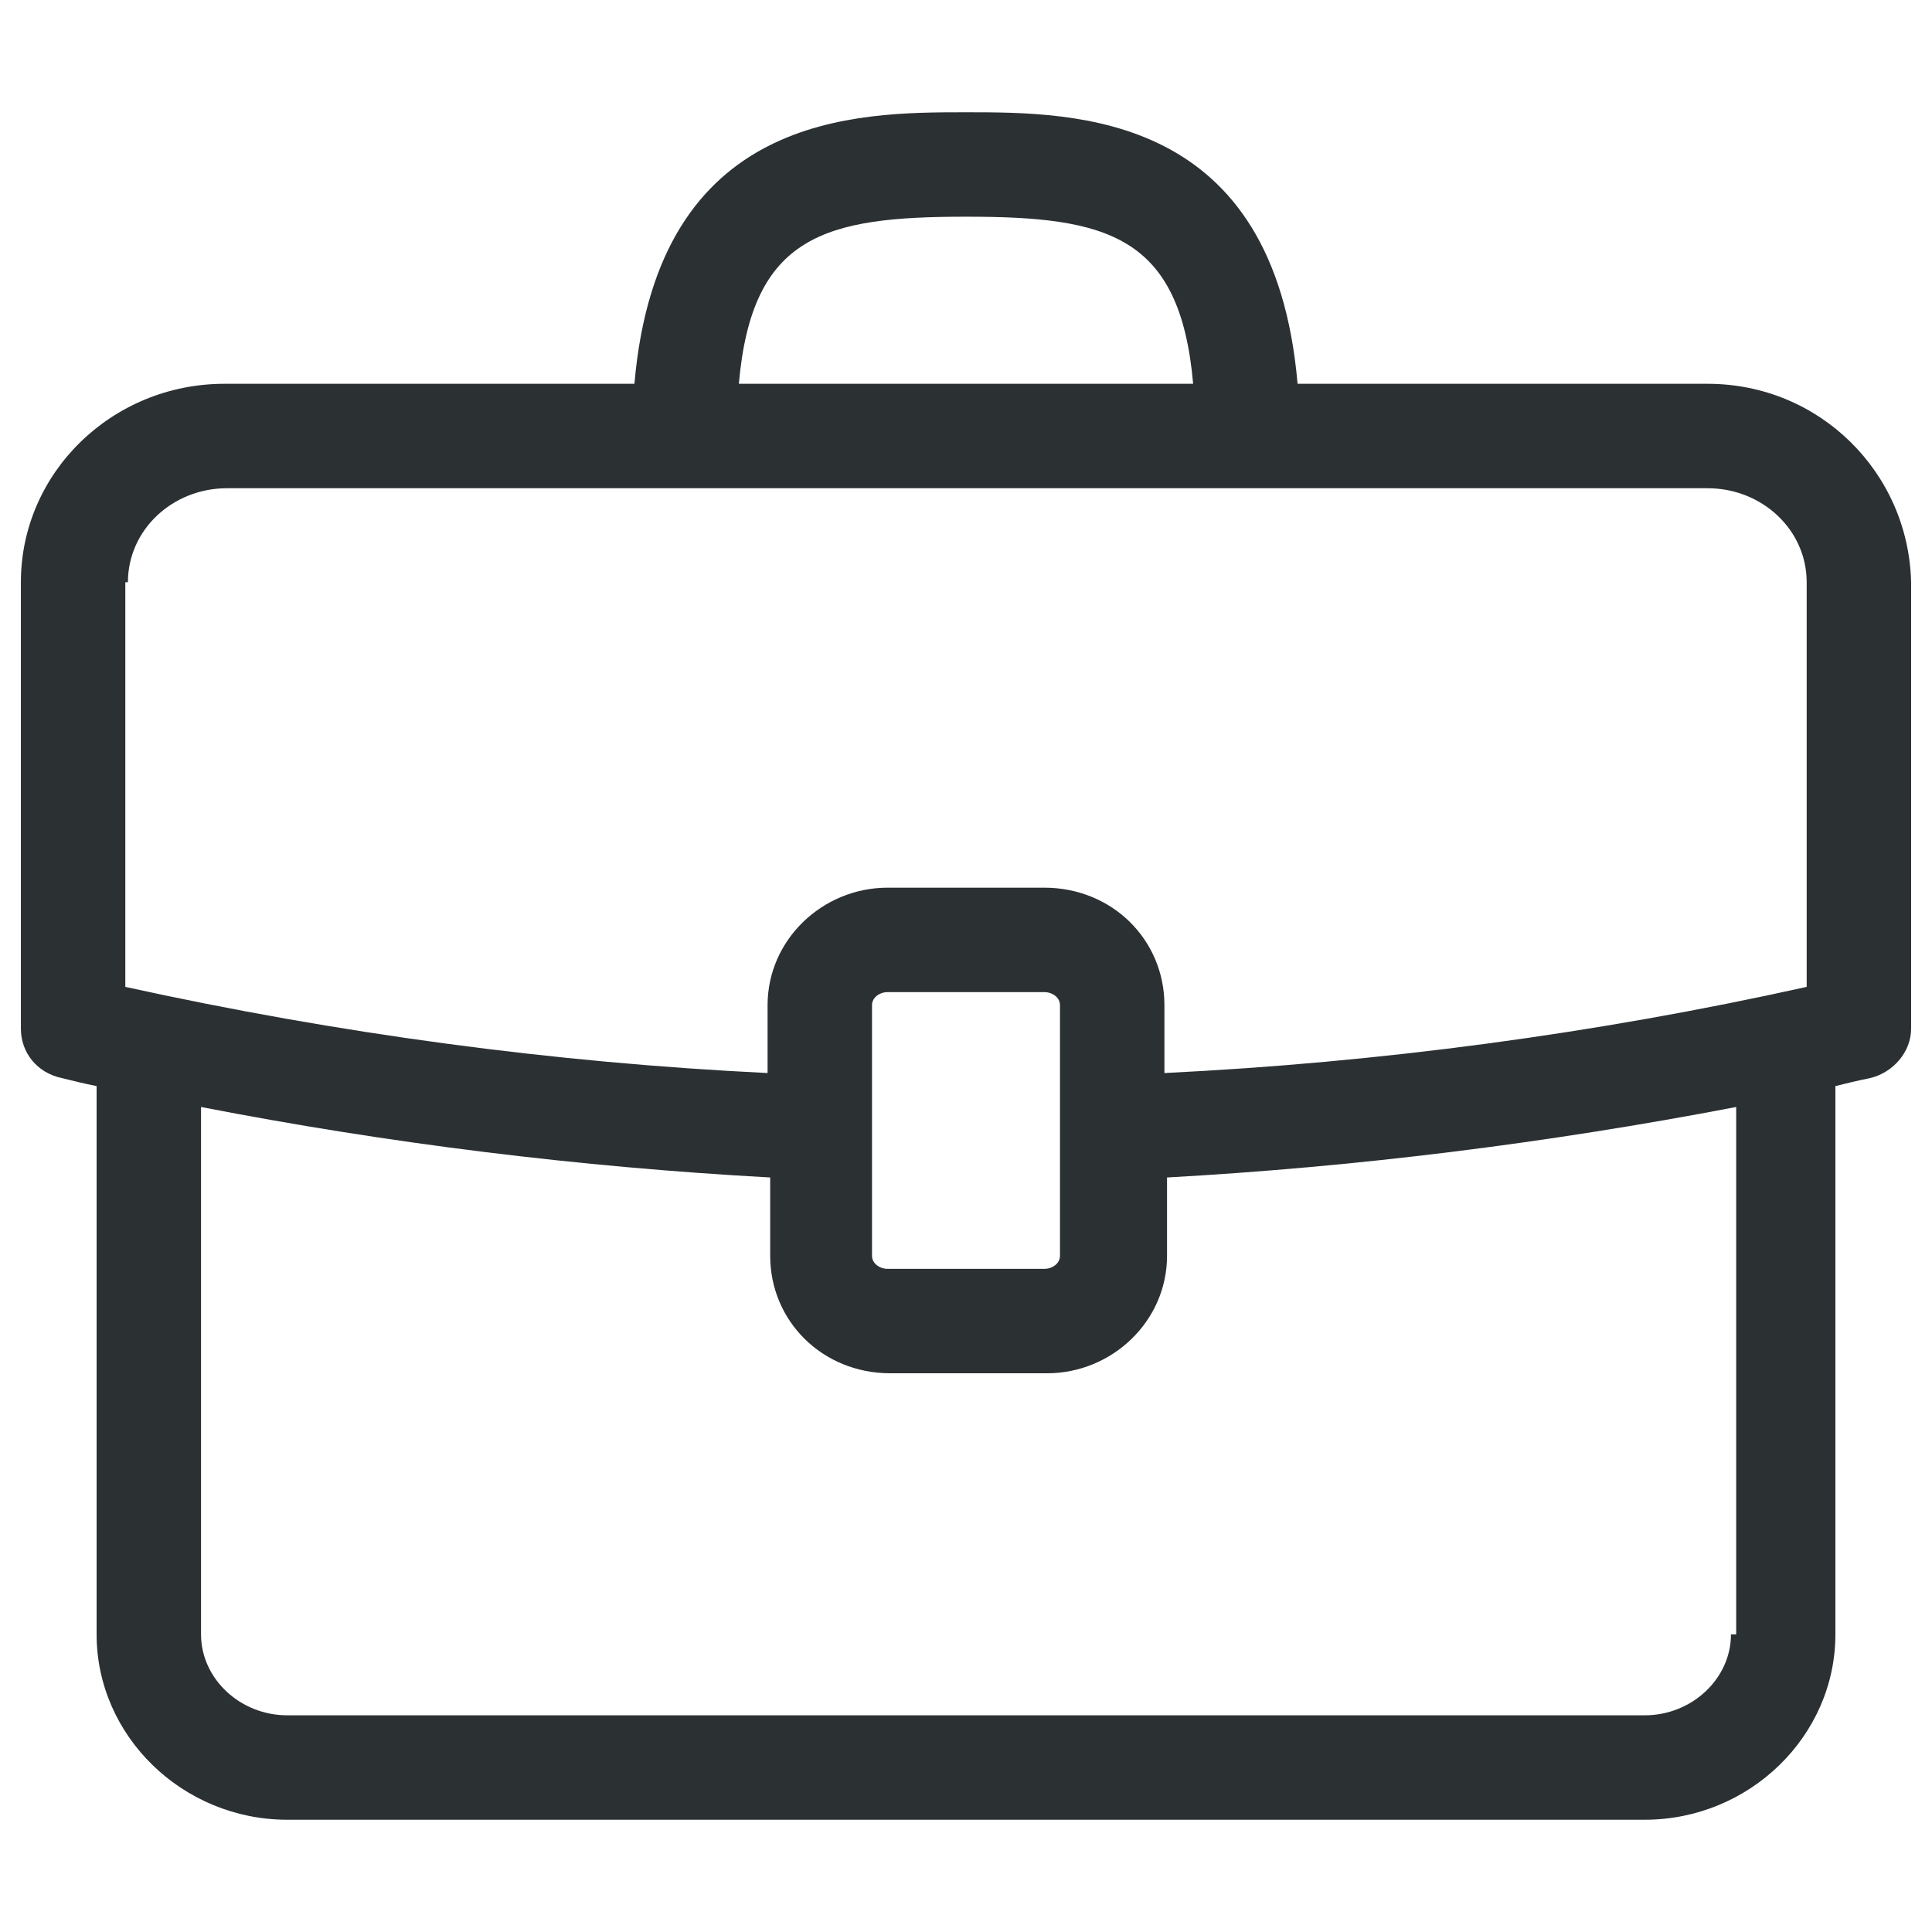
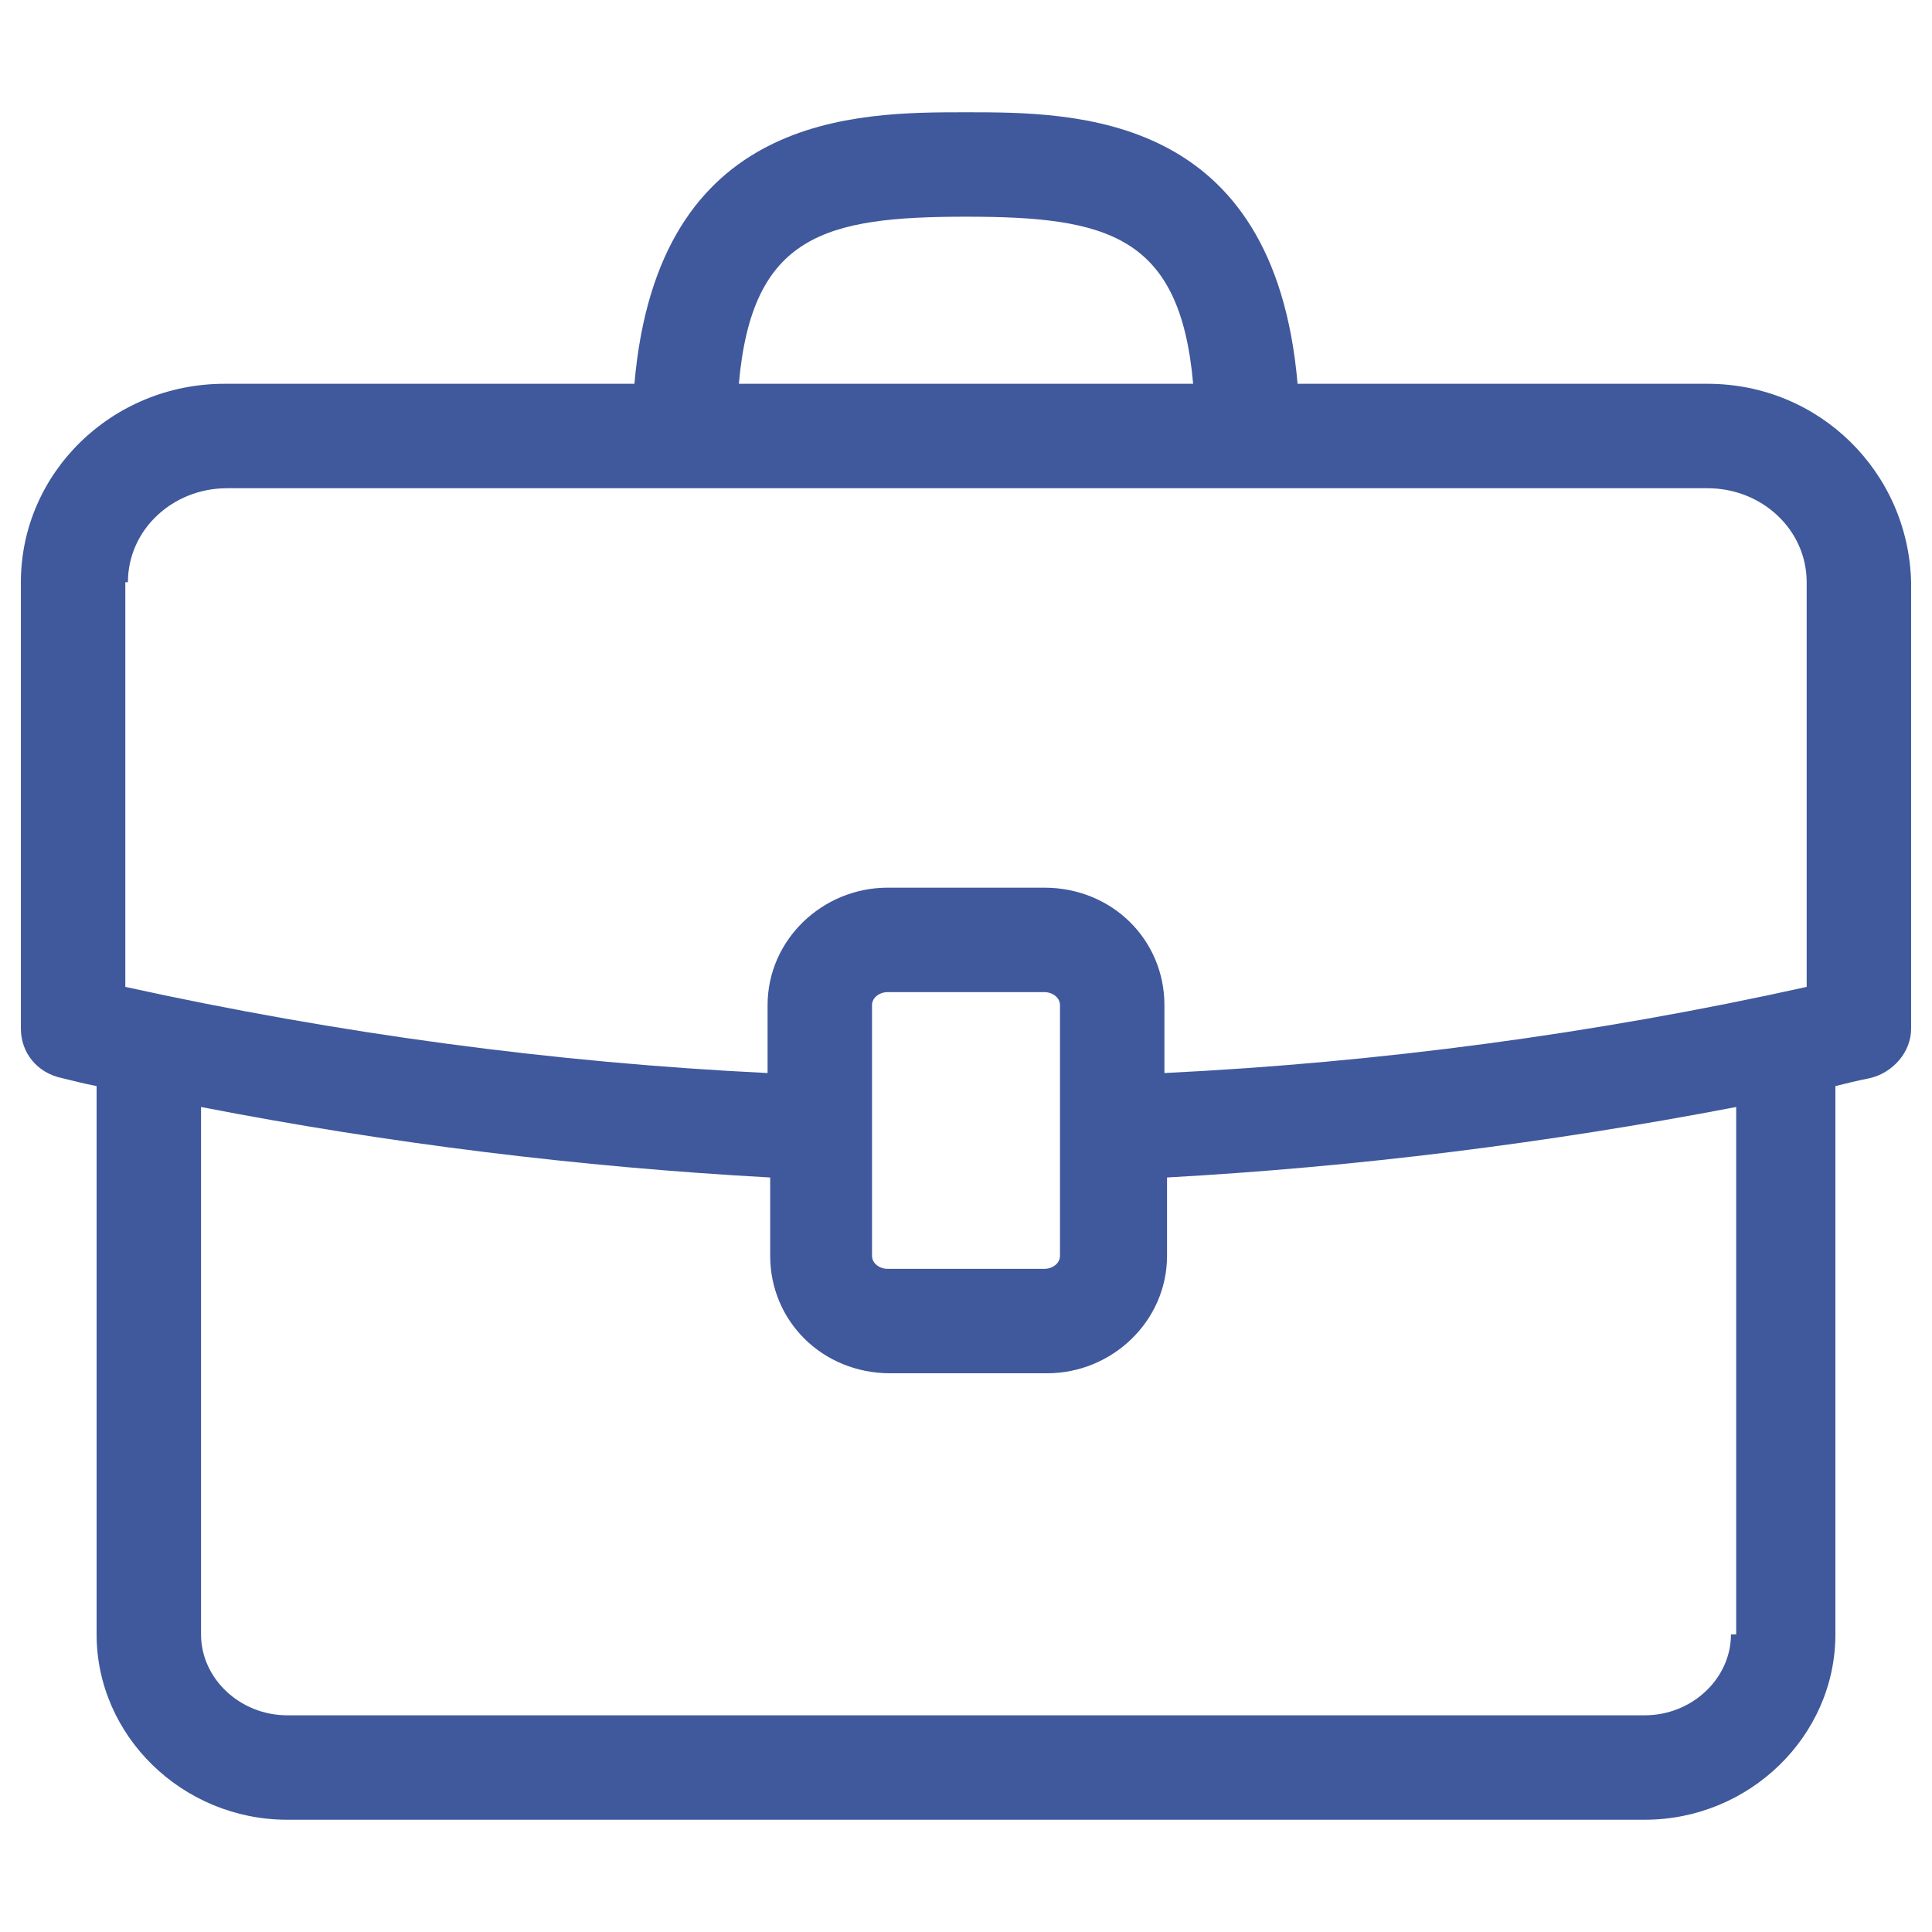
- <svg xmlns="http://www.w3.org/2000/svg" id="Layer_1" style="enable-background:new 0 0 74 74;" version="1.1" viewBox="0 0 74 74" xml:space="preserve">
-   <style type="text/css">
- 	.st0{fill:#2B3033;}
- </style>
-   <path class="st0" d="M65.4,14.7H49.7C48.8,4.3,41.2,4.3,37,4.3s-11.8,0-12.7,10.4H8.6c-4.3,0-7.8,3.4-7.8,7.6v17.1  c0,0.9,0.6,1.7,1.6,1.9c0.4,0.1,0.8,0.2,1.3,0.3v21c0,3.9,3.3,7.1,7.3,7.1H63c4,0,7.3-3.2,7.3-7.1v-21c0.4-0.1,0.8-0.2,1.3-0.3  c0.9-0.2,1.6-1,1.6-1.9V22.3C73.1,18.1,69.7,14.7,65.4,14.7z M37,8.3c5.4,0,8.2,0.7,8.7,6.4H28.3C28.8,9,31.6,8.3,37,8.3z M4.9,22.3  c0-2,1.7-3.6,3.8-3.6h56.7c2.1,0,3.8,1.6,3.8,3.6v15.5c-8.1,1.8-16.4,2.9-24.6,3.3v-2.6c0-2.5-2-4.5-4.6-4.5h-6  c-2.5,0-4.6,2-4.6,4.5v2.6c-8.2-0.4-16.4-1.5-24.6-3.3V22.3z M40.6,38.5v9.6c0,0.3-0.3,0.5-0.6,0.5h-6c-0.3,0-0.6-0.2-0.6-0.5v-9.6  c0-0.3,0.3-0.5,0.6-0.5h6C40.3,38,40.6,38.2,40.6,38.5z M66.3,62.6c0,1.7-1.5,3.1-3.3,3.1H11c-1.8,0-3.3-1.4-3.3-3.1V42.4  c7.2,1.4,14.5,2.3,21.8,2.7v3c0,2.5,2,4.5,4.6,4.5h6c2.5,0,4.6-2,4.6-4.5v-3c7.2-0.4,14.5-1.3,21.8-2.7V62.6z" />
+ <svg xmlns="http://www.w3.org/2000/svg" id="Layer_1" fill="#40589c" viewBox="0 0 74 74">
+   <path class="st0" d="M65.4 14.7H49.7C48.8 4.3 41.2 4.3 37 4.3s-11.8 0-12.7 10.4H8.6c-4.3 0-7.8 3.4-7.8 7.6v17.1c0 .9.6 1.7 1.6 1.9.4.1.8.2 1.3.3v21c0 3.9 3.3 7.1 7.3 7.1h52c4 0 7.3-3.2 7.3-7.1v-21c.4-.1.8-.2 1.3-.3.9-.2 1.6-1 1.6-1.9V22.3c-.1-4.2-3.5-7.6-7.8-7.6zM37 8.3c5.4 0 8.2.7 8.7 6.4H28.3c.5-5.7 3.3-6.4 8.7-6.4zm-32.1 14c0-2 1.7-3.6 3.8-3.6h56.7c2.1 0 3.8 1.6 3.8 3.6v15.5c-8.1 1.8-16.4 2.9-24.6 3.3v-2.6c0-2.5-2-4.5-4.6-4.5h-6c-2.5 0-4.6 2-4.6 4.5v2.6c-8.2-.4-16.4-1.5-24.6-3.3V22.3zm35.7 16.2v9.6c0 .3-.3.5-.6.5h-6c-.3 0-.6-.2-.6-.5v-9.6c0-.3.3-.5.6-.5h6c.3 0 .6.2.6.5zm25.7 24.1c0 1.7-1.5 3.1-3.3 3.1H11c-1.8 0-3.3-1.4-3.3-3.1V42.4c7.2 1.4 14.5 2.3 21.8 2.7v3c0 2.5 2 4.5 4.6 4.5h6c2.5 0 4.6-2 4.6-4.5v-3c7.2-.4 14.5-1.3 21.8-2.7v20.2z" />
</svg>
